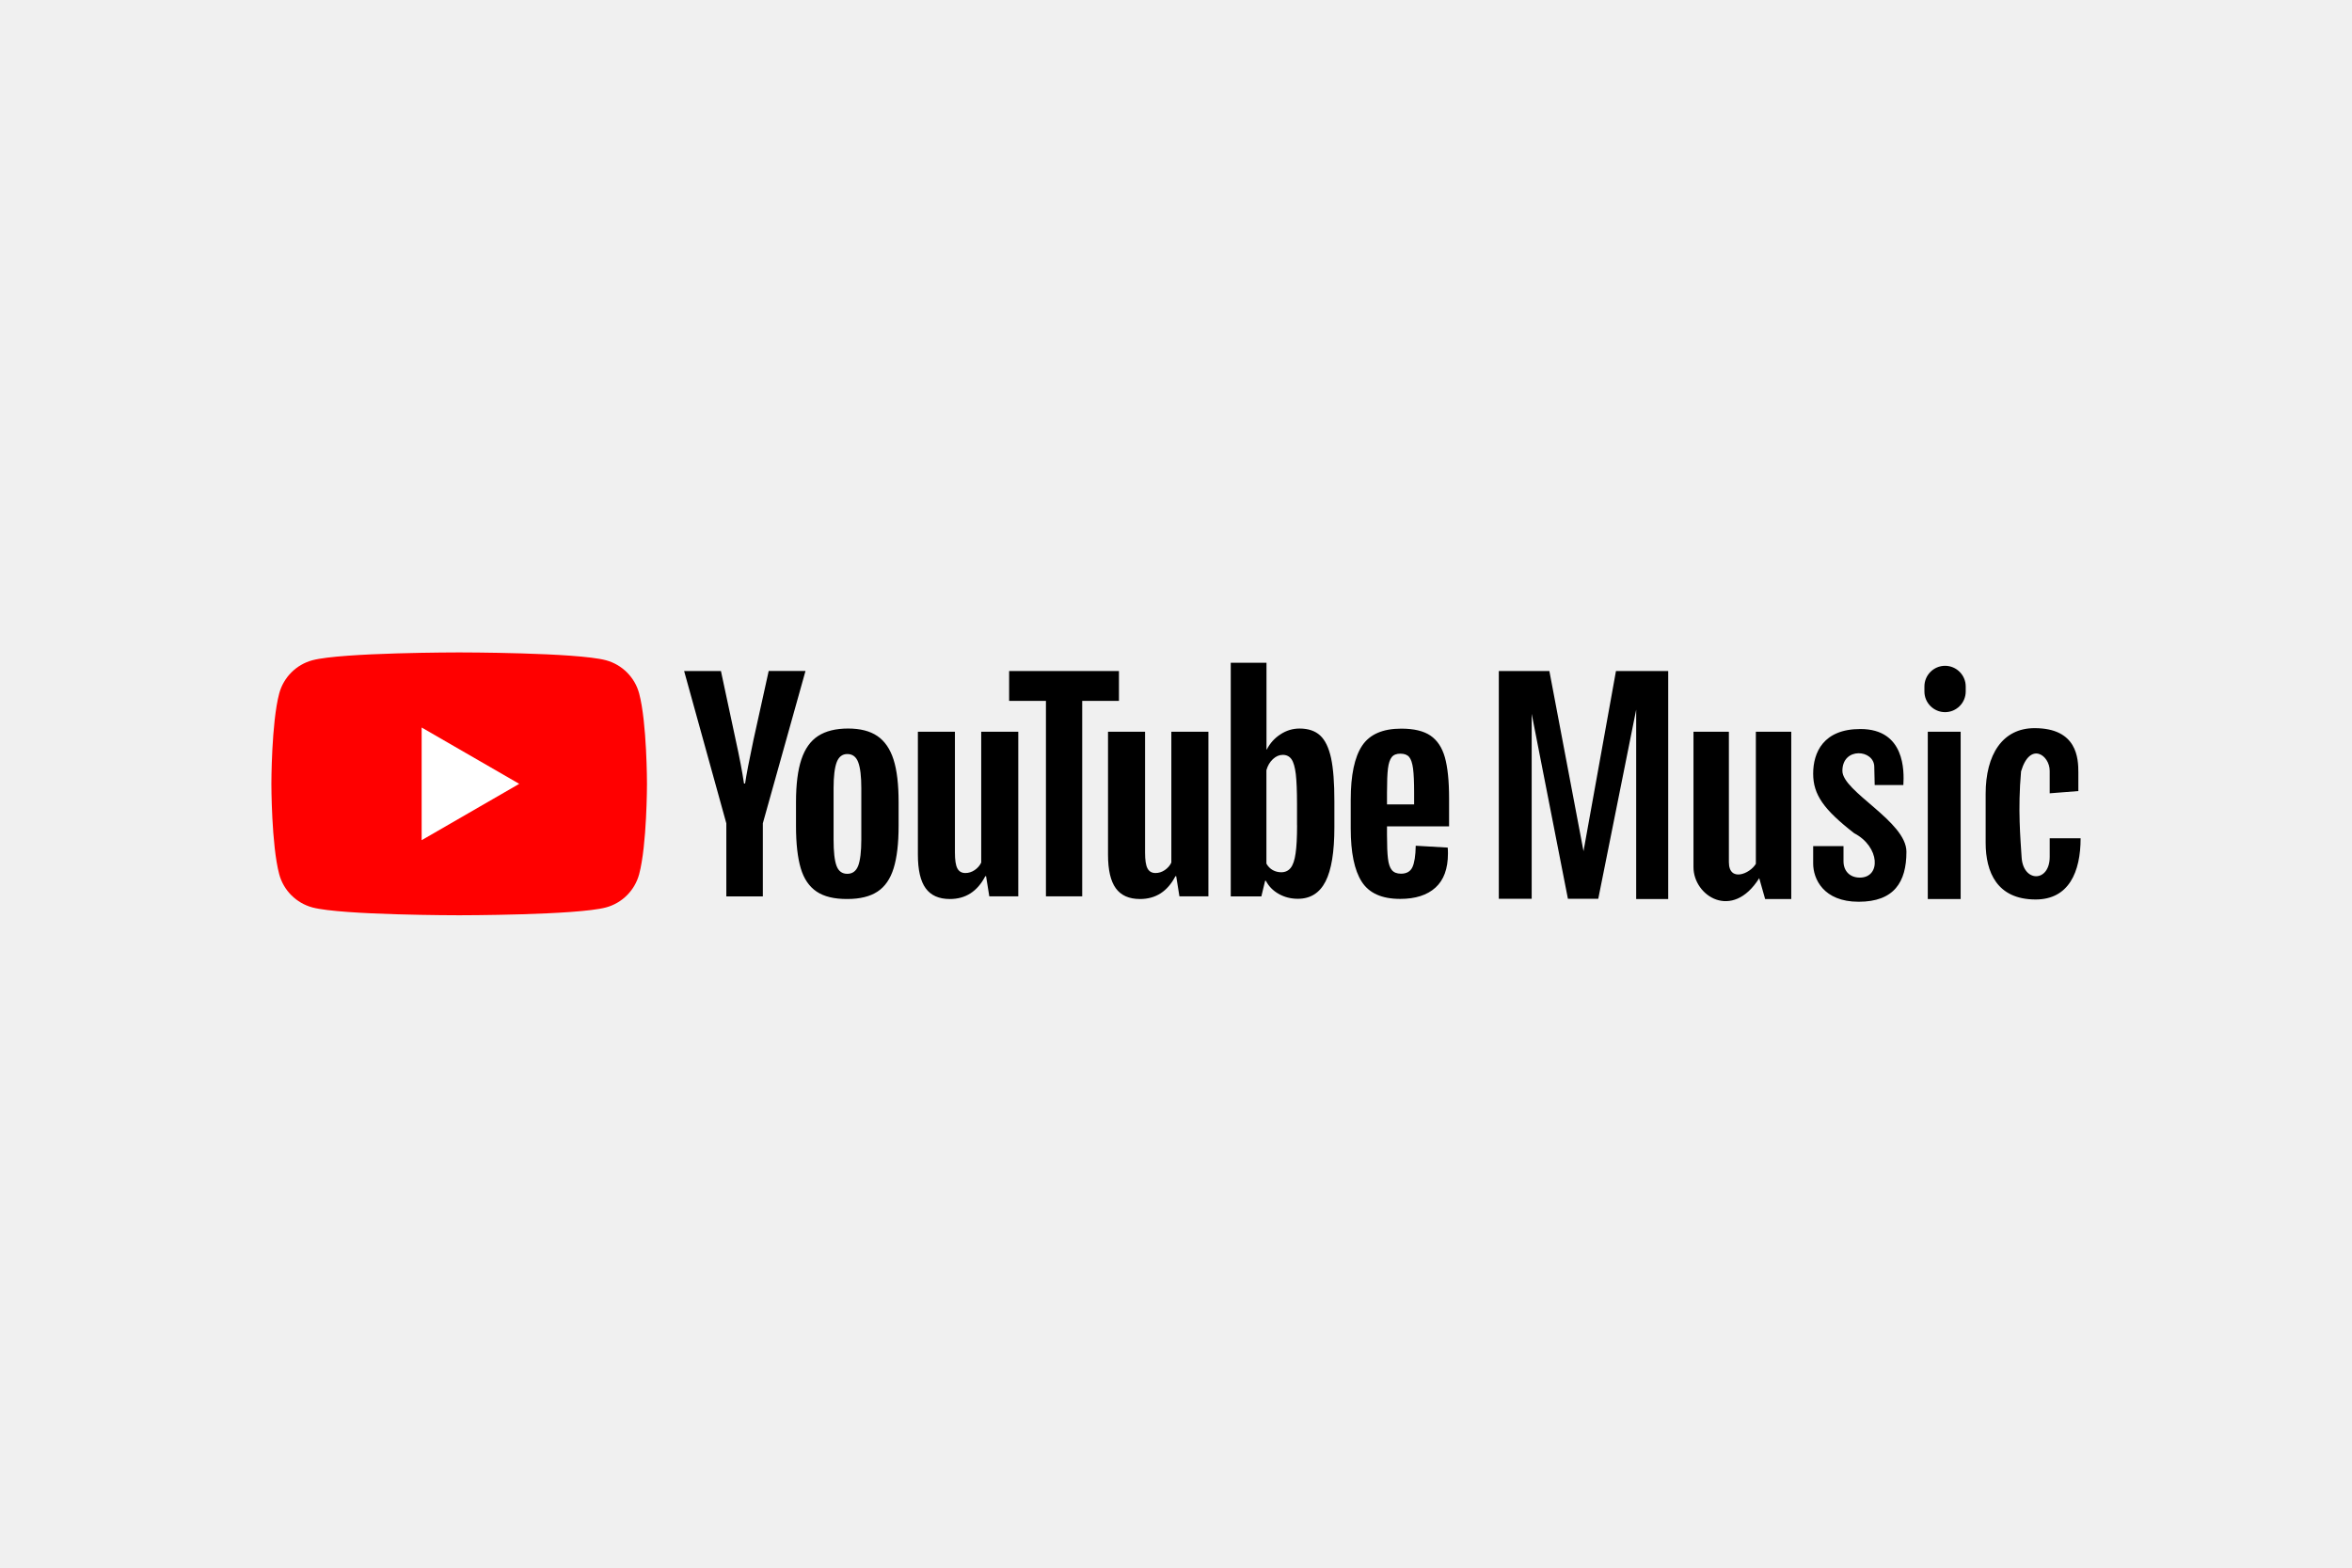
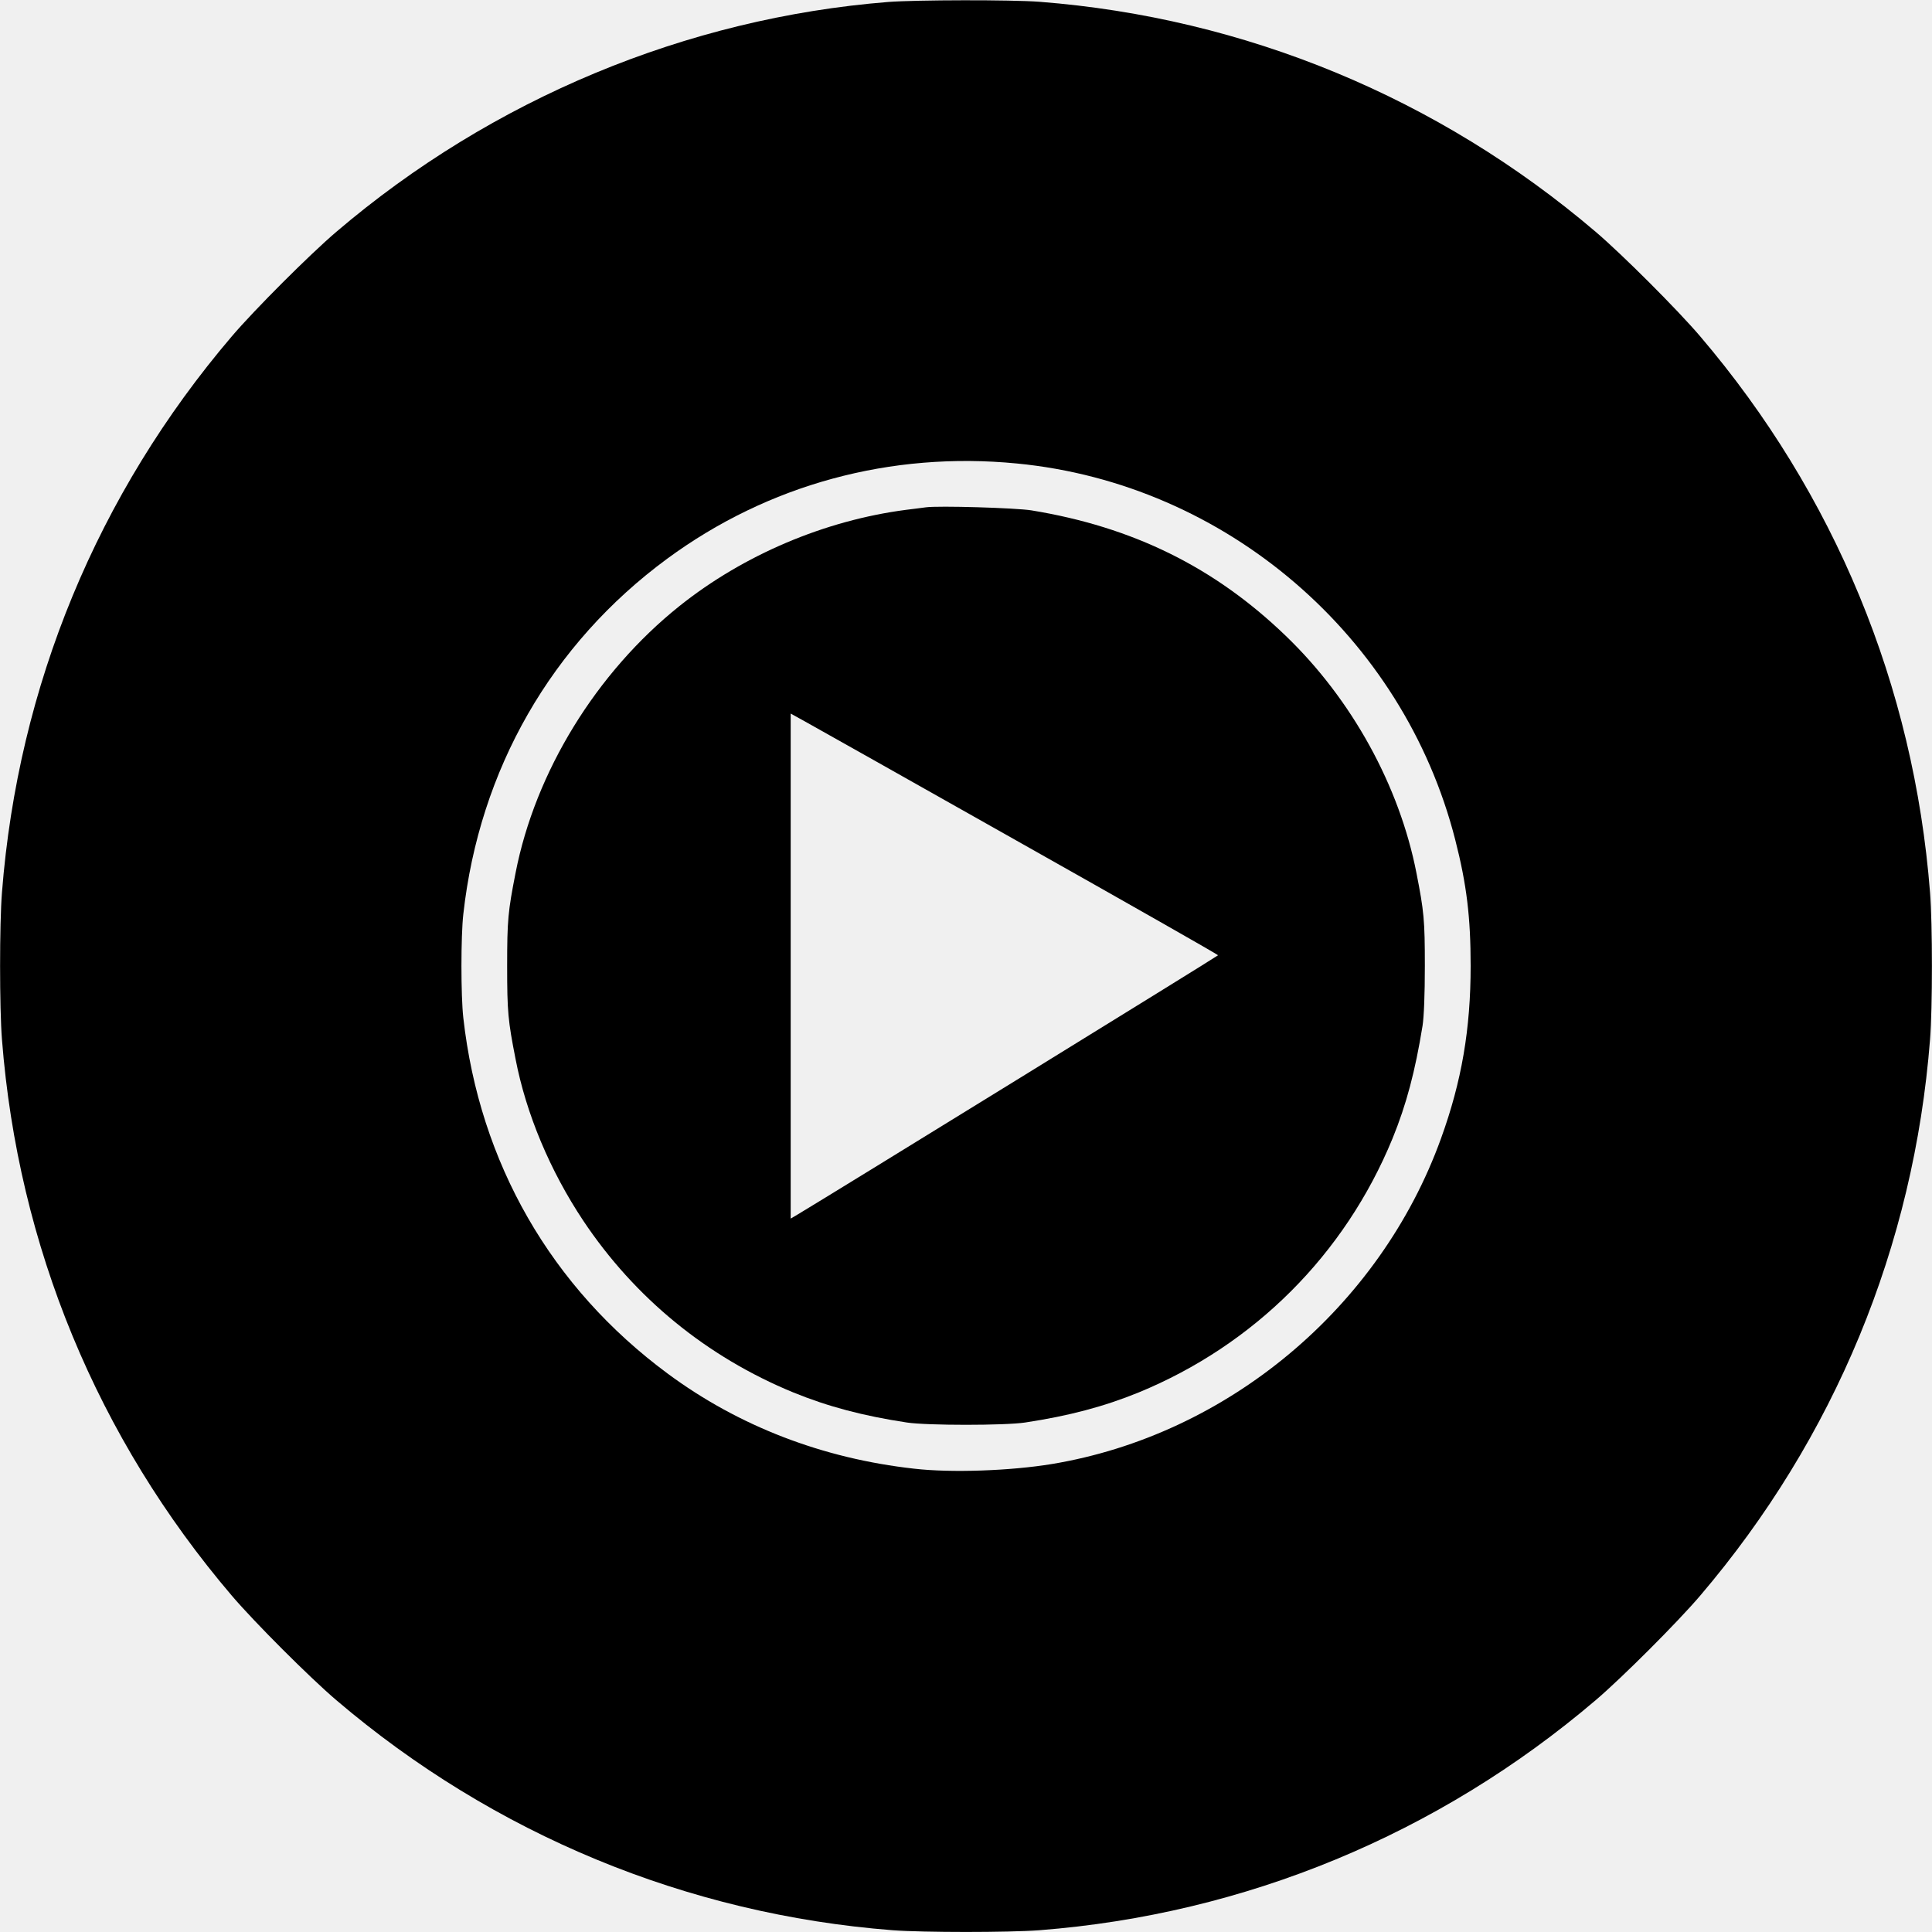
- <svg xmlns="http://www.w3.org/2000/svg" height="800" width="1200" viewBox="-18.75 -10 162.5 60">
-   <path d="M25.409 13.754c-.297-1.115-1.177-1.994-2.295-2.295-2.023-.541-10.139-.541-10.139-.541s-8.112 0-10.139.541c-1.115.297-1.994 1.177-2.295 2.295C0 15.777 0 20 0 20s0 4.223.541 6.246c.297 1.115 1.177 1.994 2.295 2.295 2.027.541 10.139.541 10.139.541s8.116 0 10.139-.541c1.115-.297 1.994-1.177 2.295-2.295.541-2.023.541-6.246.541-6.246s0-4.223-.541-6.246z" fill="red" />
-   <path fill="#FFF" d="M10.382 16.107v7.786L17.124 20z" />
-   <path d="M37.666 27.443c-.512-.347-.879-.883-1.094-1.614-.215-.731-.326-1.701-.326-2.915v-1.651c0-1.226.124-2.209.372-2.952.248-.743.636-1.284 1.16-1.622.524-.339 1.214-.512 2.068-.512.842 0 1.515.173 2.023.52.508.347.879.888 1.115 1.622.235.735.351 1.717.351 2.939v1.651c0 1.214-.116 2.188-.343 2.923-.227.735-.599 1.276-1.115 1.614-.512.339-1.21.512-2.089.512-.9.005-1.61-.168-2.122-.515zm2.877-1.783c.14-.372.215-.978.215-1.816v-3.546c0-.817-.07-1.412-.215-1.792-.14-.376-.392-.566-.751-.566-.347 0-.59.19-.735.566-.14.376-.215.974-.215 1.792v3.546c0 .842.066 1.449.202 1.816.136.372.384.557.743.557.364 0 .612-.186.756-.557zm36.535-2.717v.574c0 .731.021 1.276.066 1.643.041.363.132.632.268.797.136.165.347.252.632.252.384 0 .648-.149.788-.446.14-.297.219-.793.231-1.486l2.209.128c.012.099.017.235.017.409 0 1.053-.289 1.837-.863 2.357-.574.52-1.387.78-2.44.78-1.263 0-2.147-.396-2.654-1.189-.508-.793-.76-2.015-.76-3.674v-1.986c0-1.709.264-2.952.788-3.74.524-.784 1.424-1.177 2.7-1.177.879 0 1.552.161 2.023.483.471.322.801.822.995 1.503.19.681.289 1.622.289 2.82v1.949h-4.289zm.326-4.788c-.128.161-.215.425-.26.788-.045.363-.066.921-.066 1.66v.817h1.874v-.817c0-.731-.025-1.284-.074-1.66-.05-.376-.14-.644-.268-.797-.128-.153-.33-.231-.603-.231-.273-.004-.475.079-.603.24zm-45.972 4.574l-2.915-10.523h2.543l1.02 4.768c.26 1.177.45 2.176.574 3.005h.074c.087-.594.277-1.589.574-2.989l1.057-4.789h2.543l-2.948 10.527v5.049h-2.522zM51.603 16.4v11.373h-2.002l-.223-1.391h-.054c-.545 1.053-1.362 1.577-2.448 1.577-.755 0-1.313-.248-1.672-.743s-.537-1.267-.537-2.32V16.4h2.559v8.351c0 .508.054.871.165 1.086.111.215.297.326.557.326.223 0 .438-.066.64-.202s.355-.31.454-.52V16.4zm13.136 0v11.373h-2.002l-.223-1.391h-.054c-.545 1.053-1.362 1.577-2.448 1.577-.755 0-1.313-.248-1.672-.743s-.537-1.267-.537-2.32V16.4h2.559v8.351c0 .508.054.871.165 1.086.111.215.297.326.557.326.223 0 .438-.066.64-.202s.355-.31.454-.52V16.4z" />
-   <path d="M58.563 14.266H56.02v13.508h-2.506V14.266h-2.543v-2.06h7.588v2.06zm14.651 3.955c-.157-.718-.405-1.238-.751-1.56-.347-.322-.822-.483-1.428-.483-.471 0-.908.132-1.317.4-.409.264-.722.615-.945 1.049h-.021v-5.994h-2.469v16.145h2.114l.26-1.077h.054c.198.384.495.685.892.908.396.223.834.334 1.317.334.867 0 1.503-.4 1.911-1.197.409-.797.611-2.043.611-3.74v-1.8c.003-1.272-.075-2.267-.228-2.985zm-2.349 4.64c0 .83-.033 1.478-.103 1.949-.066.471-.182.805-.343 1.003-.161.198-.376.297-.648.297-.211 0-.405-.05-.586-.149-.178-.099-.326-.248-.438-.446v-6.461c.087-.31.235-.561.446-.76.211-.198.438-.297.685-.297.26 0 .462.103.603.305.14.202.239.549.297 1.028.054.483.083 1.168.083 2.06v1.47h.004zm13.938 5.082h2.271V15.162l2.504 12.781h2.096l2.62-13.072v13.088h2.213V12.206h-3.61l-2.242 12.447-2.358-12.447h-3.494zm18.4.016h1.805V16.4h-2.446v9.127c-.408.699-1.863 1.281-1.863-.116v-9.01h-2.446v9.36c0 1.98 2.679 3.727 4.542.757zM114.441 16.4h2.271v11.559h-2.271zm1.194-1.354c-.785 0-1.427-.642-1.427-1.427v-.349c0-.785.642-1.427 1.427-1.427s1.427.642 1.427 1.427v.349c-.001.785-.642 1.427-1.427 1.427zm-4.862 5.037h1.98c.058-.961.116-3.872-2.97-3.872-2.562 0-3.261 1.63-3.261 3.086s.738 2.484 2.834 4.115c1.786.932 1.863 3.067.388 3.067-.699 0-1.126-.466-1.126-1.126v-1.048h-2.096v1.203c0 1.048.699 2.64 3.144 2.64 2.446 0 3.3-1.359 3.3-3.455s-4.425-4.154-4.425-5.59c0-1.669 2.203-1.485 2.203-.272zm10.112-.942c-.233 2.64-.039 4.658.039 5.939.106 1.744 1.941 1.747 1.941-.039V23.76H125c0 2.329-.815 4.231-3.106 4.231-2.679 0-3.455-1.902-3.455-3.921v-3.377c0-2.717 1.165-4.542 3.377-4.542 2.95 0 3.028 2.096 3.028 3.067v1.281l-1.98.155v-1.553c.001-1.086-1.358-2.056-1.979.04z" />
-   <path fill="none" d="M0 0h125v40H0z" />
+ <svg xmlns="http://www.w3.org/2000/svg" version="1.0" width="1080pt" height="1080pt" viewBox="0 0 1080 1080" preserveAspectRatio="xMidYMid meet">
+   <g transform="translate(0,1080) scale(0.1,-0.1)" fill="#000000" stroke="none">
+     <path d="M4965 10789 c-1127 -90 -2214 -542 -3085 -1285 -148 -126 -458 -436 -584 -584 -751 -881 -1195 -1954 -1285 -3109 -14 -174 -14 -648 0 -822 90 -1155 534 -2228 1285 -3109 126 -148 436 -458 584 -584 880 -750 1961 -1197 3109 -1286 174 -13 648 -13 822 0 1148 89 2229 536 3109 1286 148 126 458 436 584 584 751 881 1195 1954 1285 3109 14 174 14 648 0 822 -90 1155 -534 2228 -1285 3109 -126 148 -436 458 -584 584 -880 750 -1961 1197 -3109 1286 -158 12 -687 11 -846 -1z m720 -2580 c1168 -113 2160 -965 2450 -2104 64 -250 86 -433 86 -705 0 -352 -50 -645 -166 -965 -341 -944 -1192 -1656 -2175 -1819 -231 -38 -562 -50 -770 -26 -512 57 -981 238 -1377 531 -652 482 -1052 1178 -1143 1989 -14 122 -14 458 0 580 90 809 493 1511 1140 1987 563 414 1248 601 1955 532z" />
+     <path d="M5175 7964 c-16 -2 -66 -9 -110 -14 -454 -59 -909 -252 -1267 -538 -464 -371 -806 -927 -916 -1492 -42 -214 -47 -262 -47 -520 0 -258 5 -306 47 -520 59 -306 193 -625 378 -903 288 -432 691 -762 1175 -961 194 -79 390 -131 635 -168 113 -17 547 -17 660 0 245 37 441 89 635 168 647 266 1153 772 1419 1419 78 191 127 377 168 630 8 50 13 176 13 335 0 258 -5 306 -47 520 -95 487 -362 972 -732 1327 -397 382 -852 607 -1420 700 -87 14 -522 27 -591 17z m518 -1869 c614 -346 1117 -632 1116 -635 0 -4 -2161 -1336 -2350 -1449 l-39 -23 0 1412 0 1411 78 -43 c43 -24 581 -326 1195 -673z" />
+   </g>
</svg>
